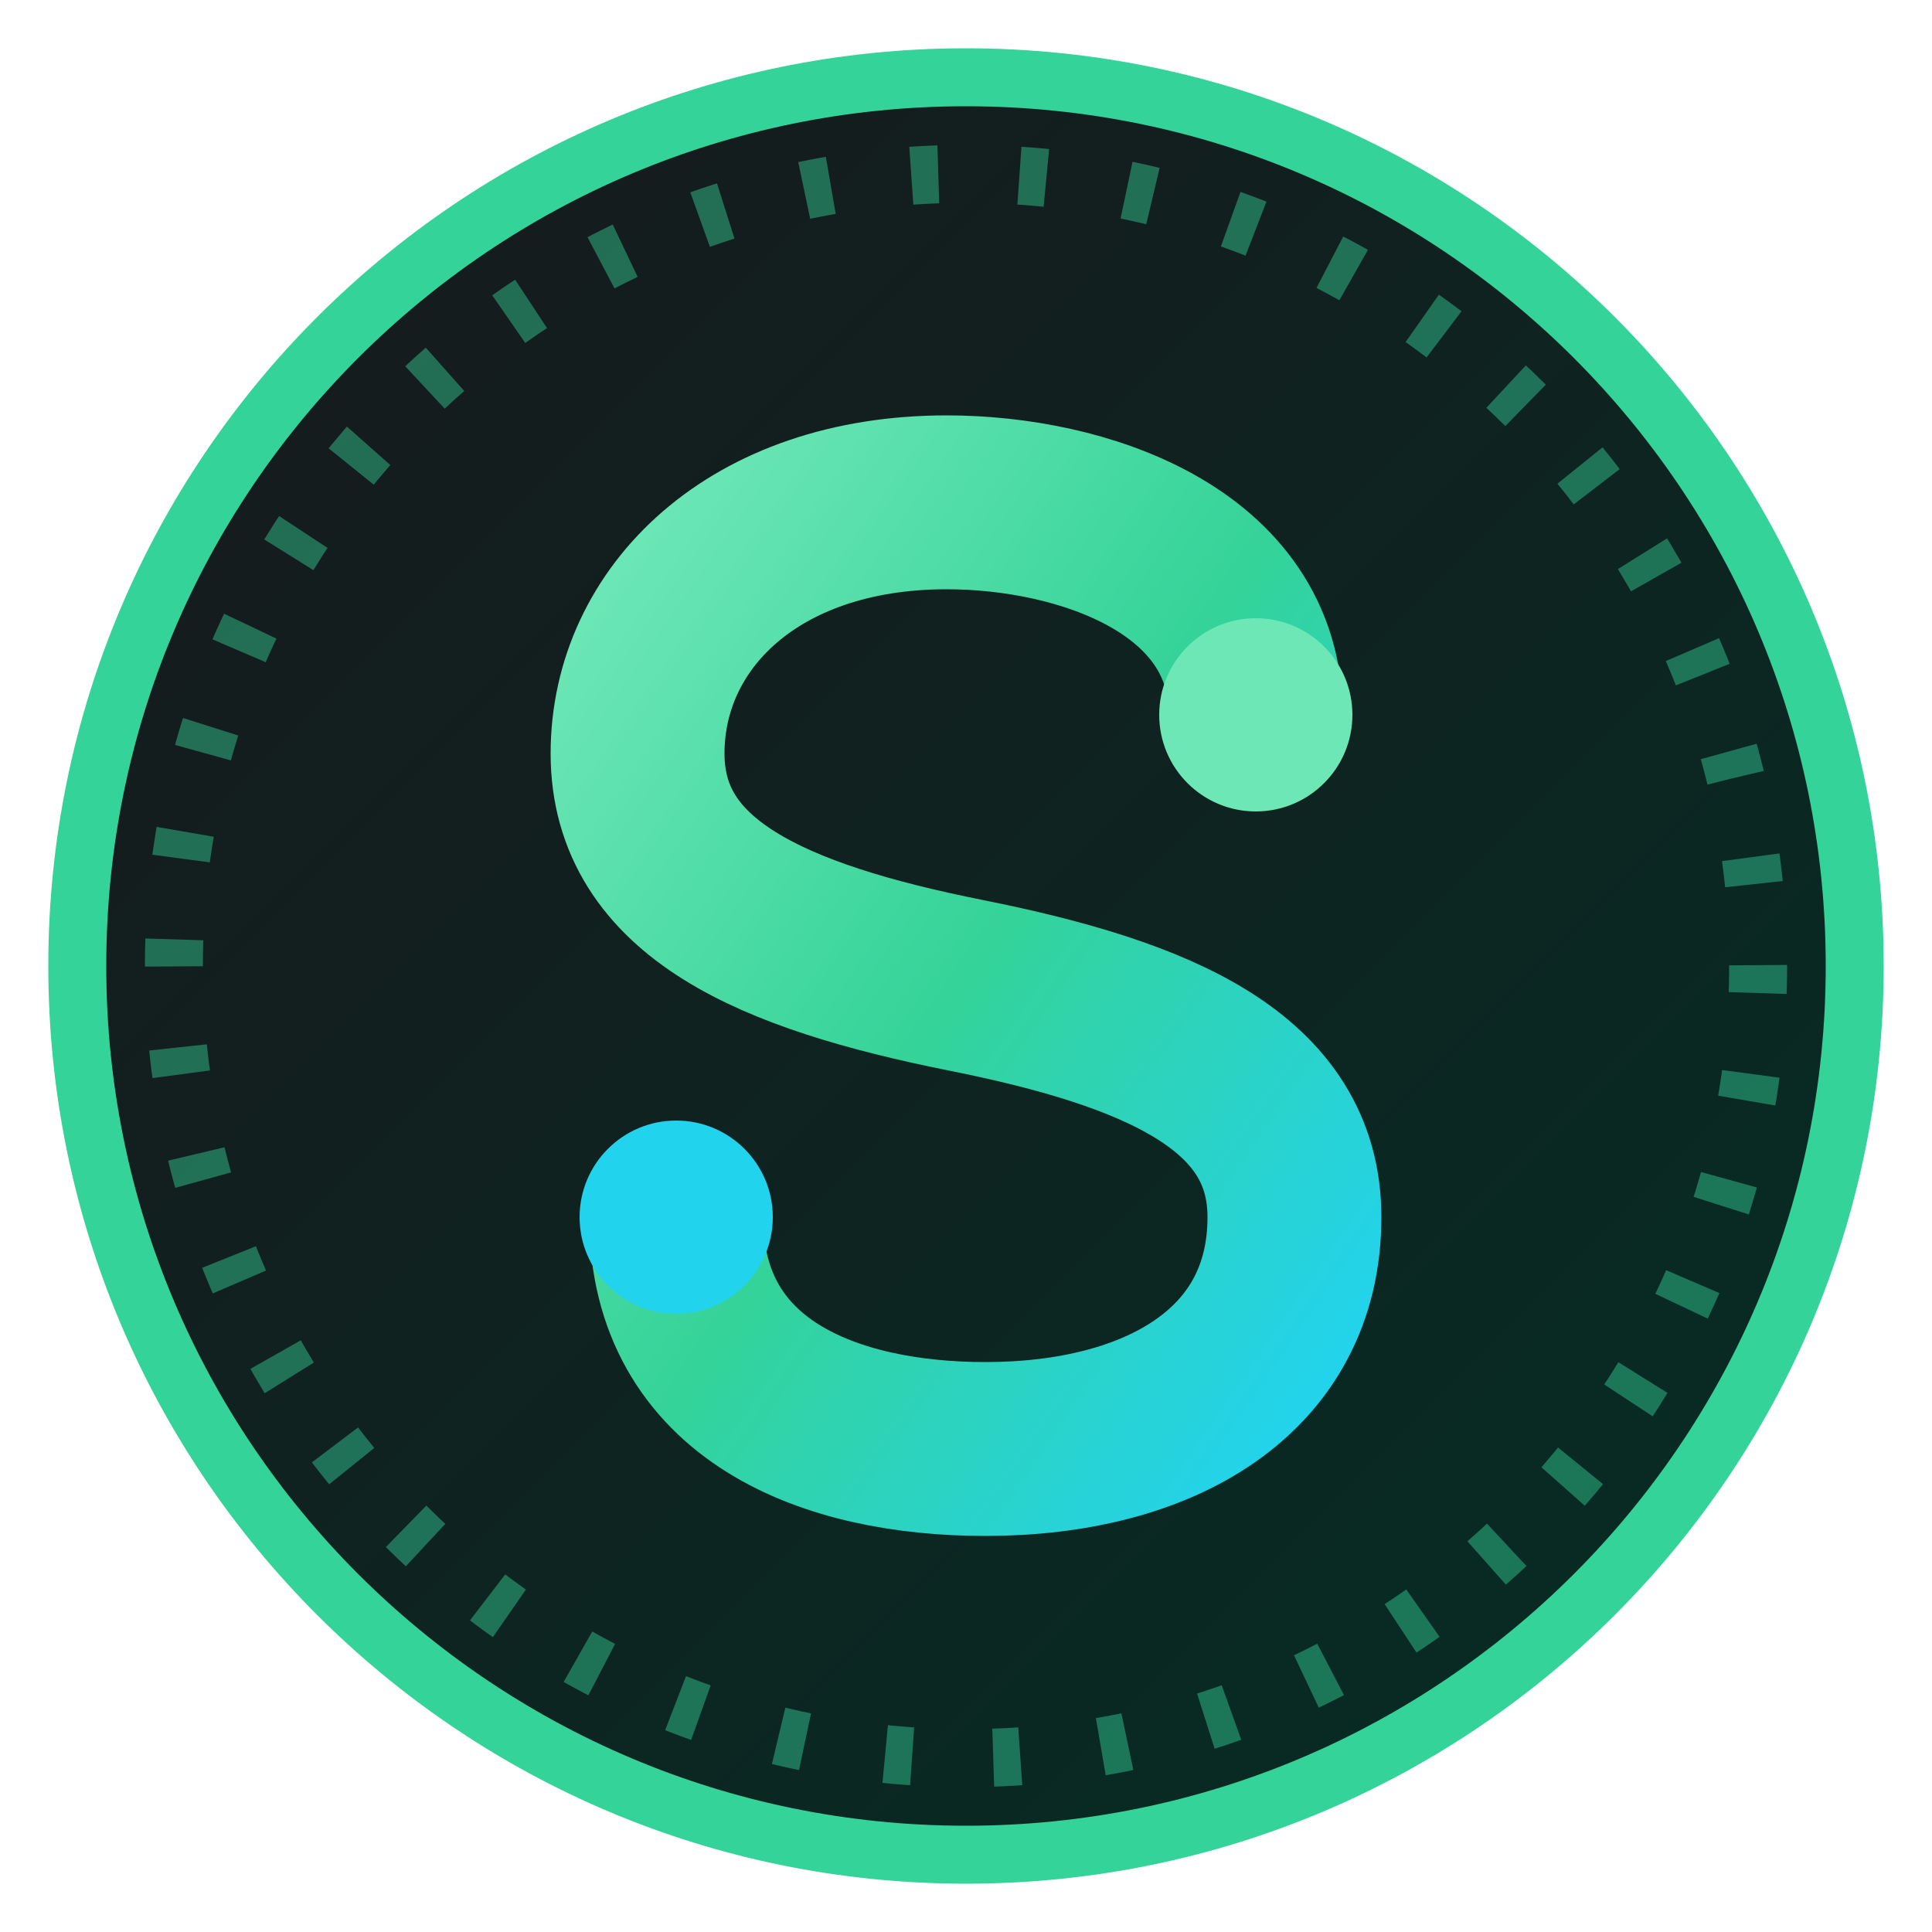
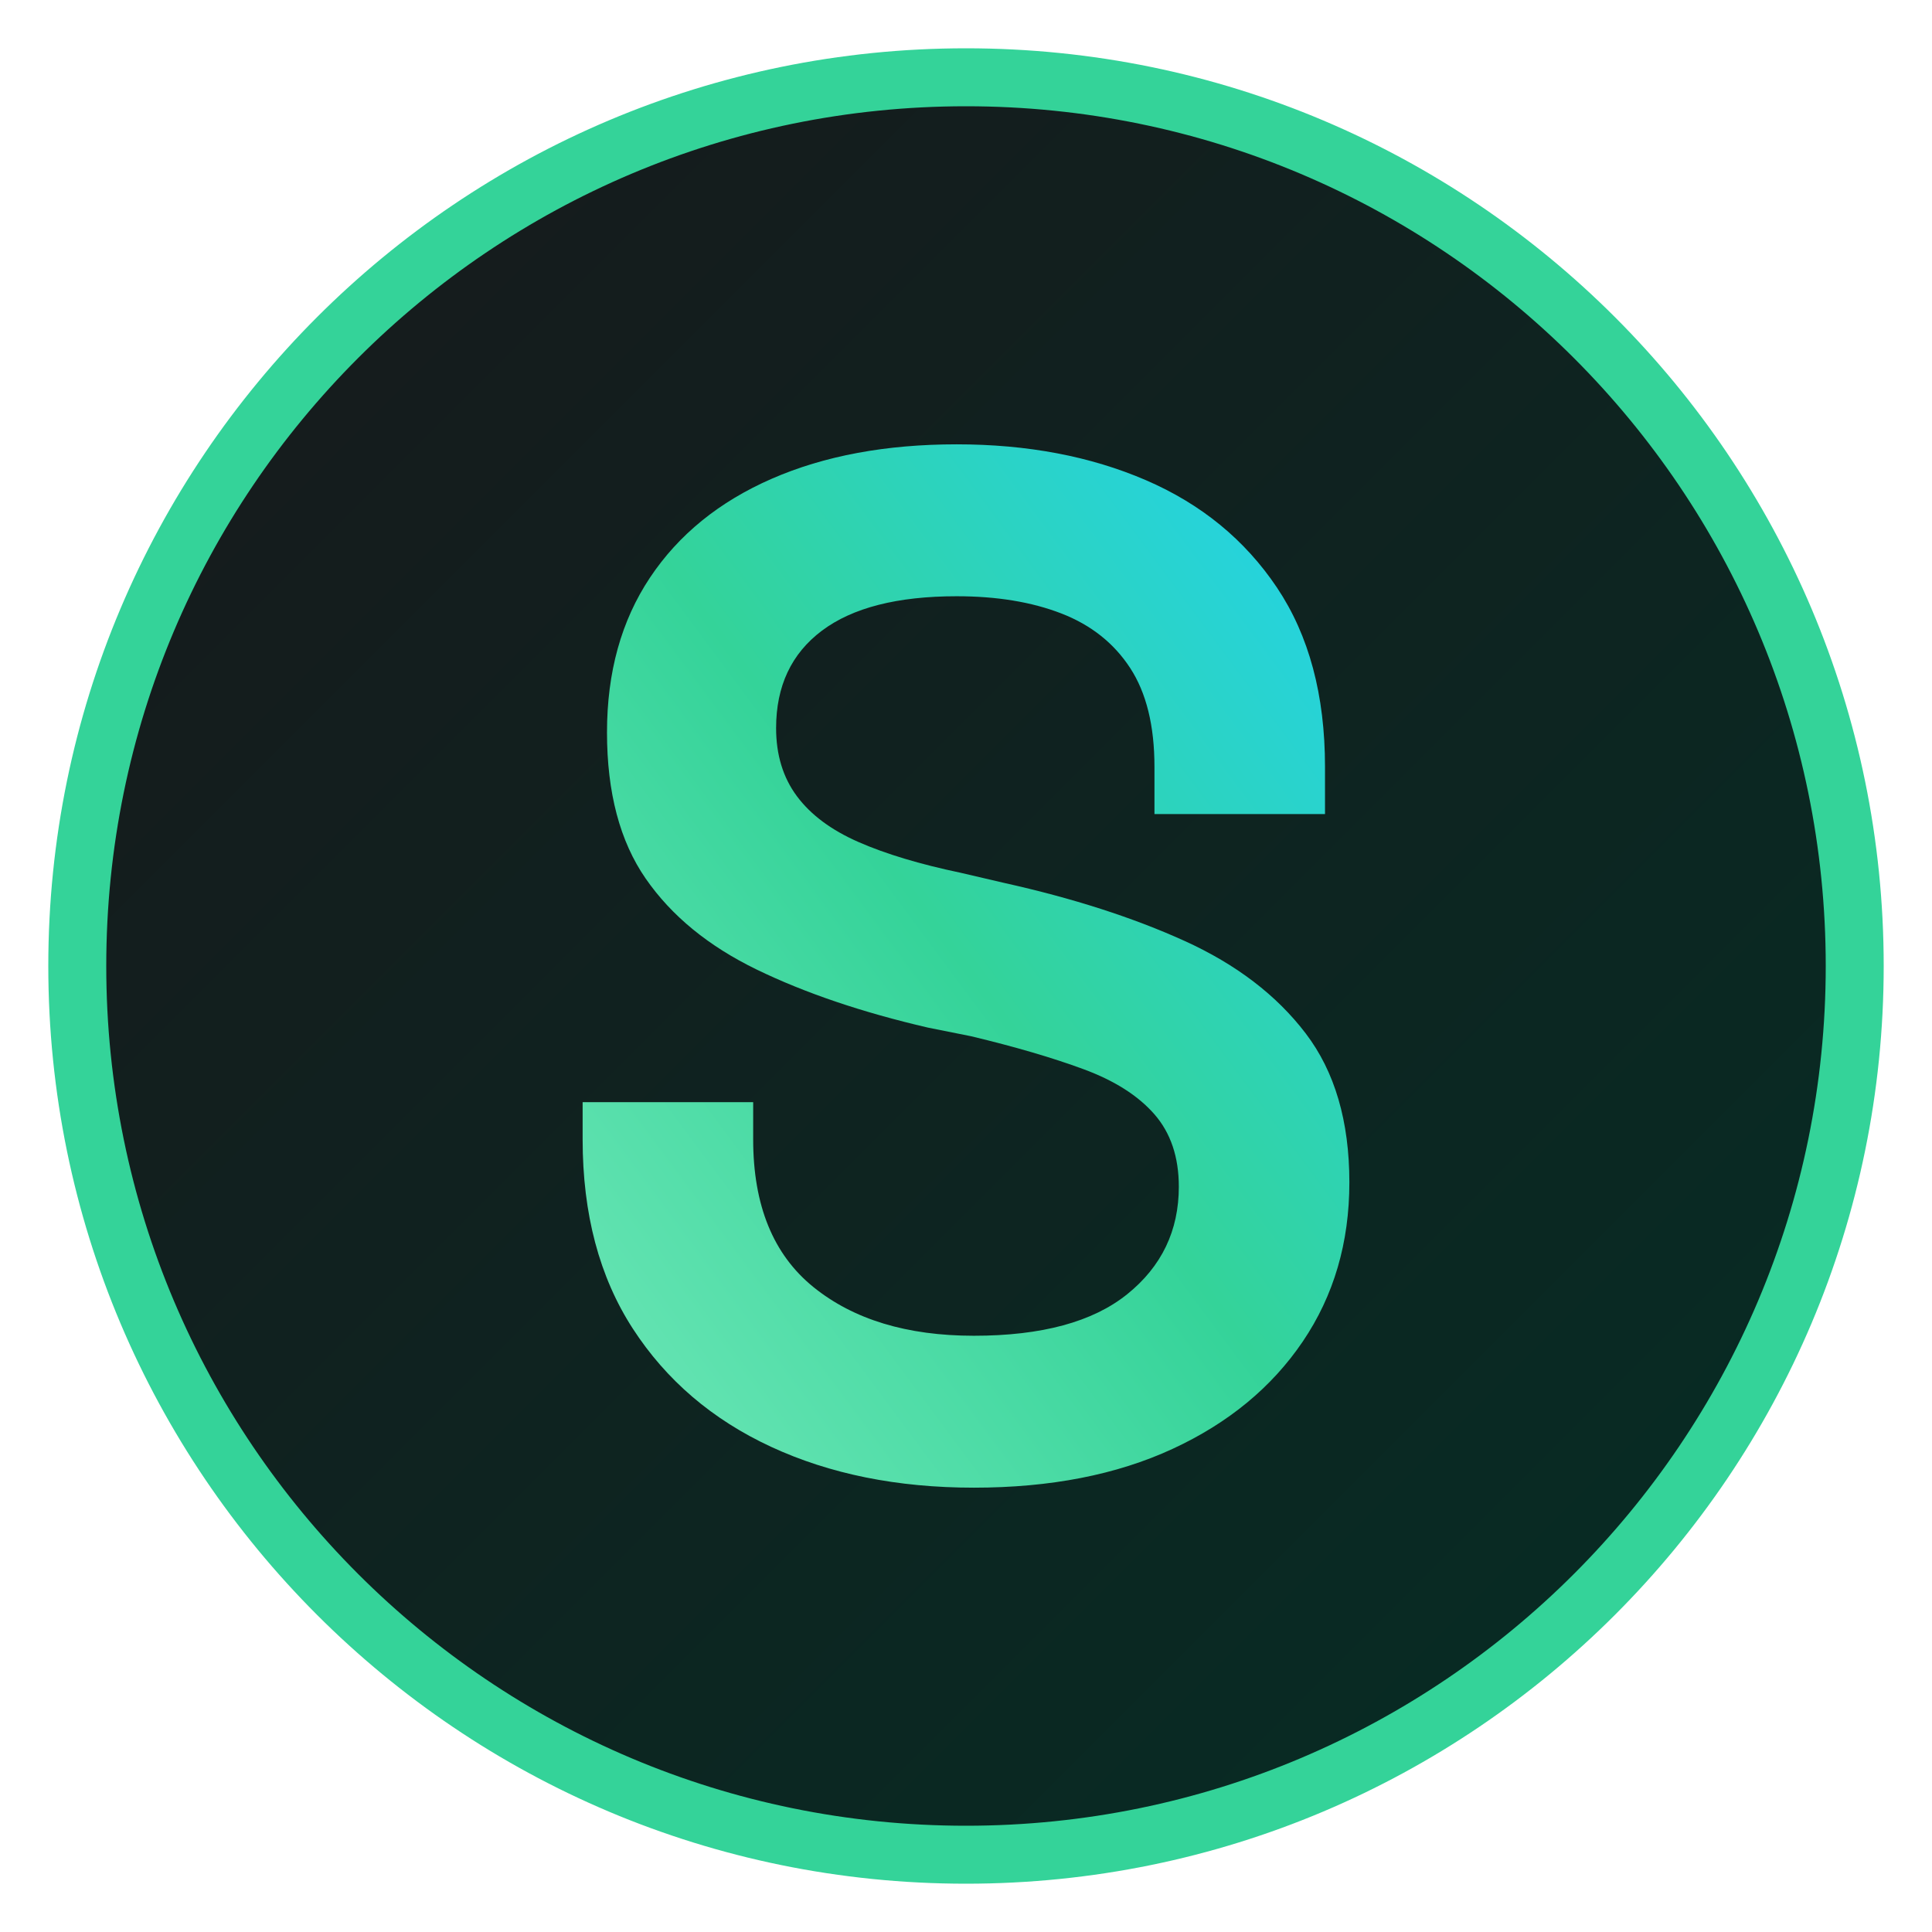
<svg xmlns="http://www.w3.org/2000/svg" viewBox="0 0 100 100" role="img" aria-label="Sanction">
  <defs>
    <linearGradient id="coin" x1="0" y1="0" x2="1" y2="1">
      <stop offset="0" stop-color="#18181b" />
      <stop offset="1" stop-color="#052e25" />
    </linearGradient>
    <linearGradient id="s" x1="0" y1="0" x2="1" y2="1">
      <stop offset="0" stop-color="#6ee7b7" />
      <stop offset="0.5" stop-color="#34d399" />
      <stop offset="1" stop-color="#22d3ee" />
    </linearGradient>
  </defs>
  <circle cx="50" cy="50" r="46" fill="url(#coin)" stroke="#34d399" stroke-width="3" />
-   <circle cx="50" cy="50" r="41" fill="none" stroke="#34d399" stroke-opacity="0.45" stroke-width="3" stroke-dasharray="1.4 4.2" />
-   <path d="M65 37 C65 29 56 26 49 26 C39 26 33 32 33 39 C33 46 40 49 50 51 C60 53 67 56 67 63 C67 71 60 75 51 75 C43 75 35 72 35 63" fill="none" stroke="url(#s)" stroke-width="9" stroke-linecap="round" />
-   <circle cx="65" cy="37" r="5" fill="#6ee7b7" />
-   <circle cx="35" cy="63" r="5" fill="#22d3ee" />
+   <g transform="translate(50,50) scale(0.07418,-0.07418) translate(-304.500,-350.000)">
+     <path d="M310 -14Q230 -14 168.5 14.5Q107 43 72 97Q37 151 37 229L37 255L156 255L156 229Q156 160 198 126Q240 92 310 92Q381 92 417 121Q453 150 453 196Q453 227 436 246.5Q419 266 386.5 278Q354 290 308 301L278 307Q209 323 158.5 347.5Q108 372 81 411Q54 450 54 513Q54 576 84 621Q114 666 169 690Q224 714 298 714Q372 714 430 689Q488 664 521.5 614Q555 564 555 489L555 456L436 456L436 489Q436 532 419 558Q402 584 371 596Q340 608 298 608Q236 608 204 584Q172 560 172 516Q172 488 186.5 468.5Q201 449 229.5 436.5Q258 424 301 415L331 408Q403 392 457 367.5Q511 343 541.5 303Q572 263 572 199Q572 136 539.5 88Q507 40 448.5 13Q390 -14 310 -14Z" fill="url(#s)" />
+   </g>
</svg>
